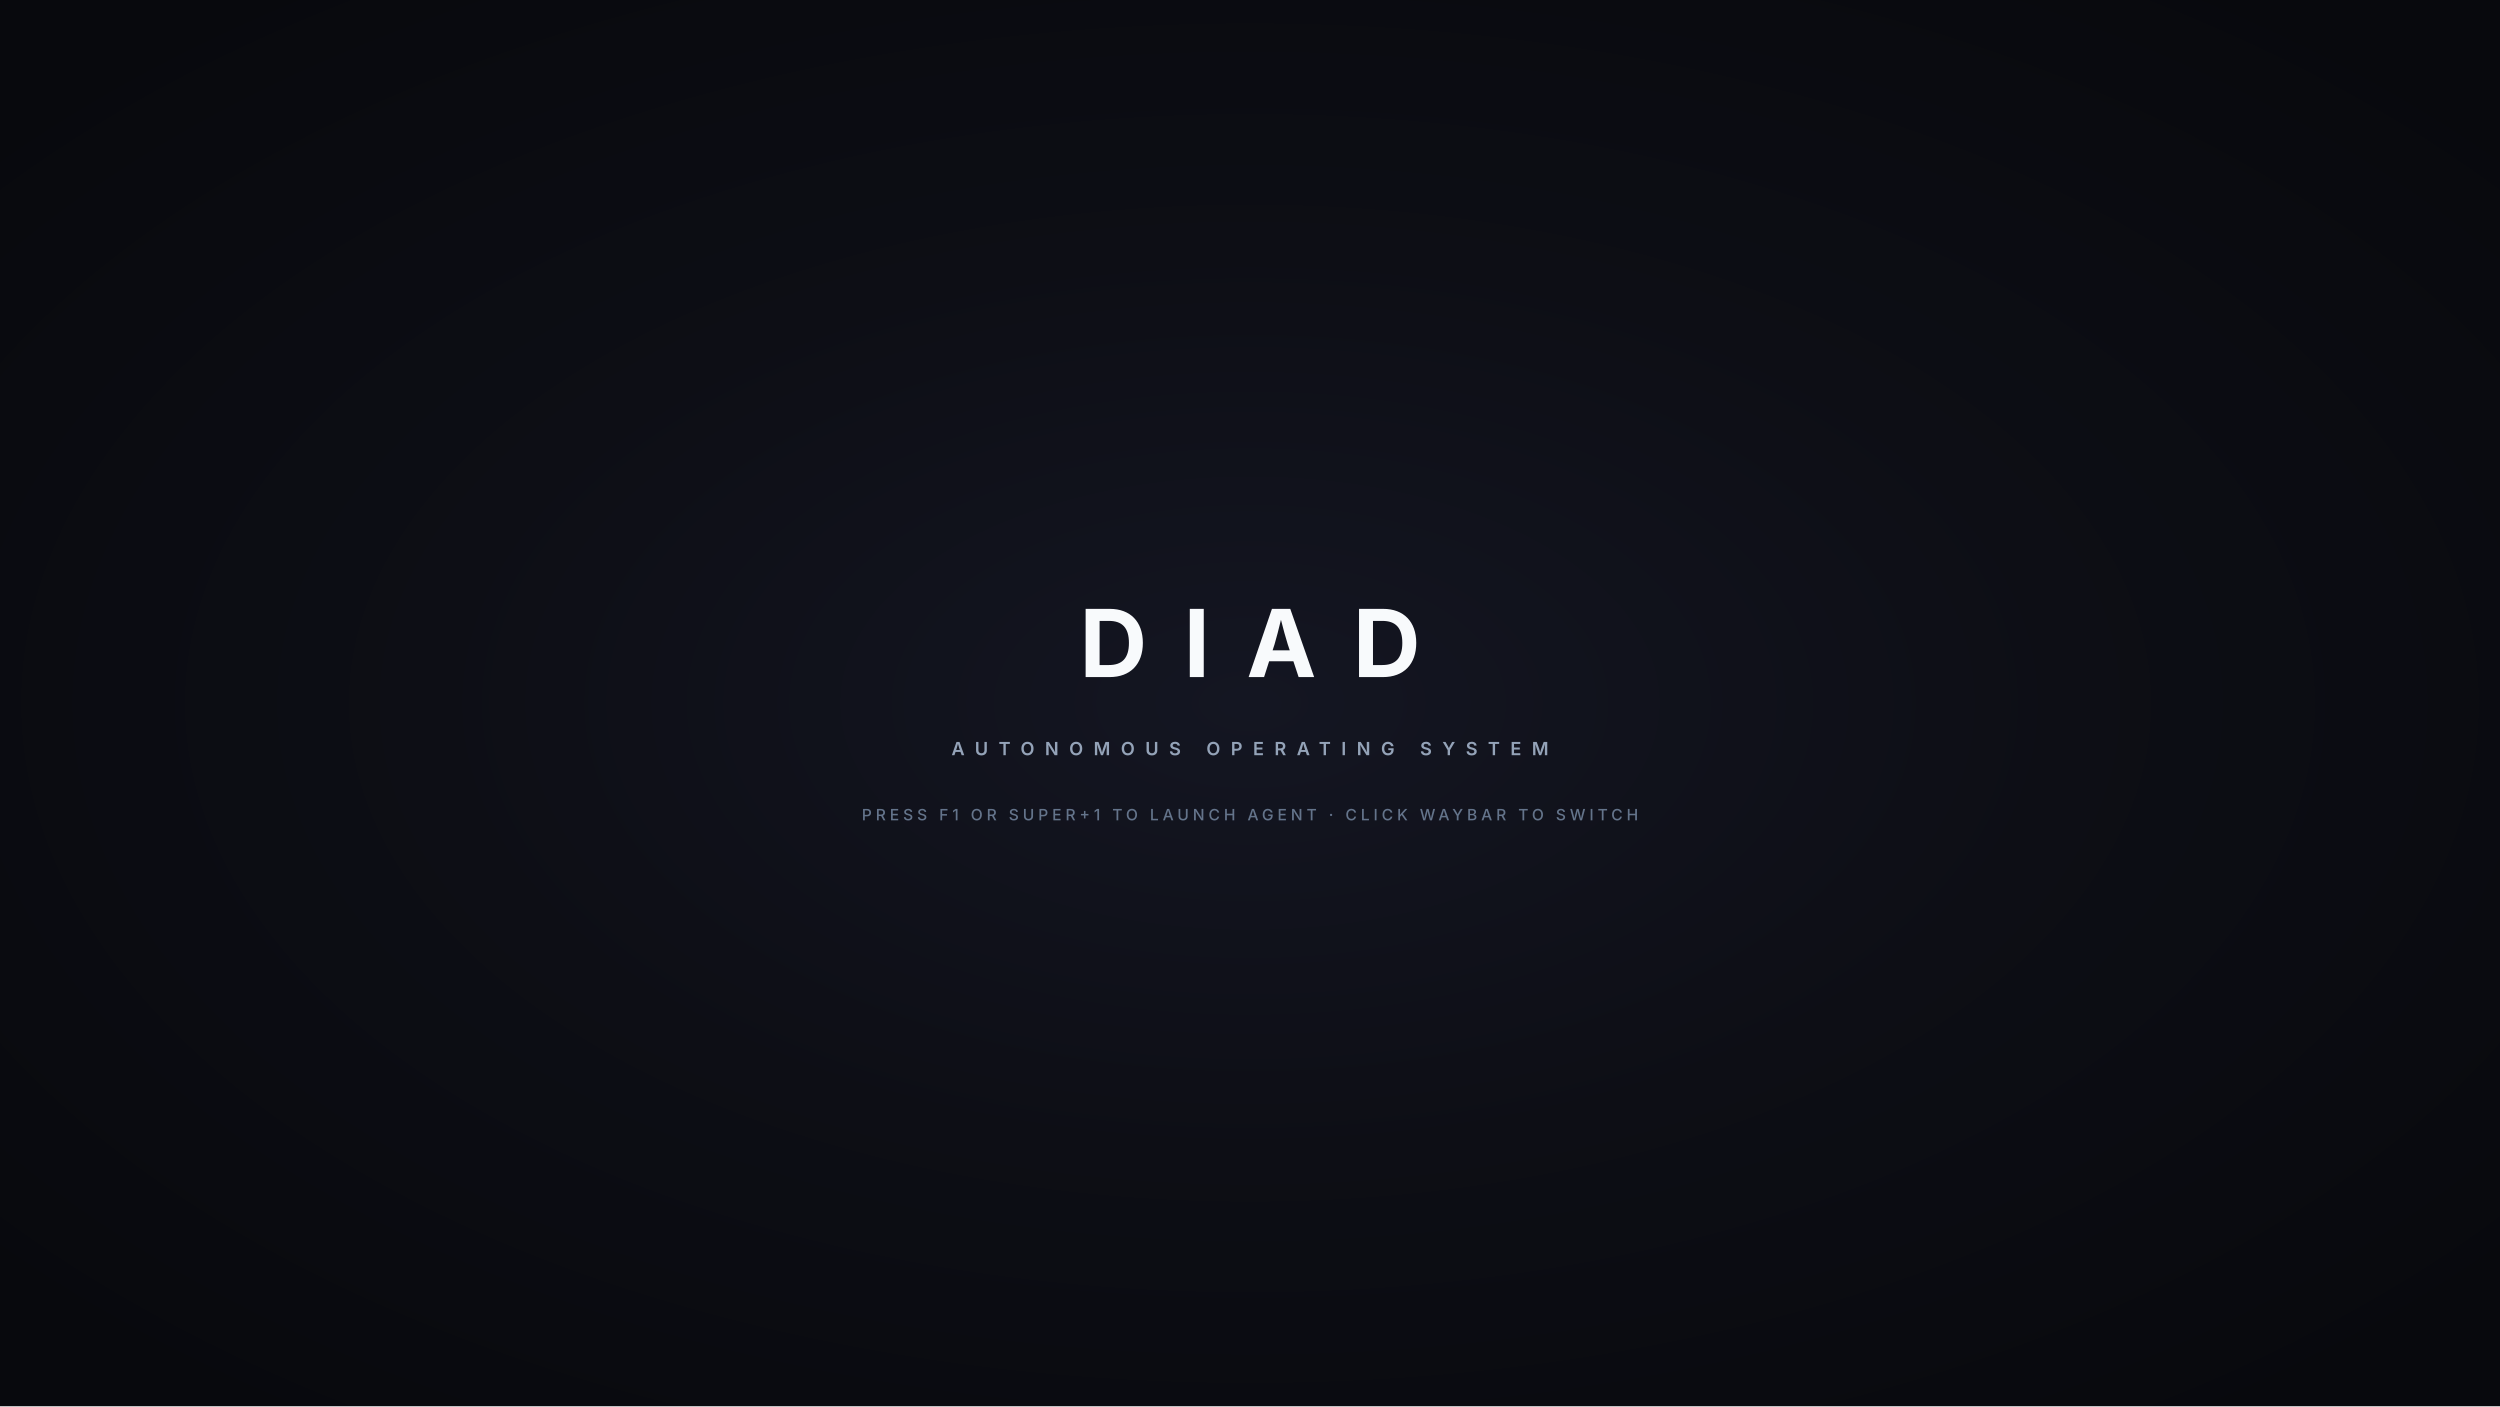
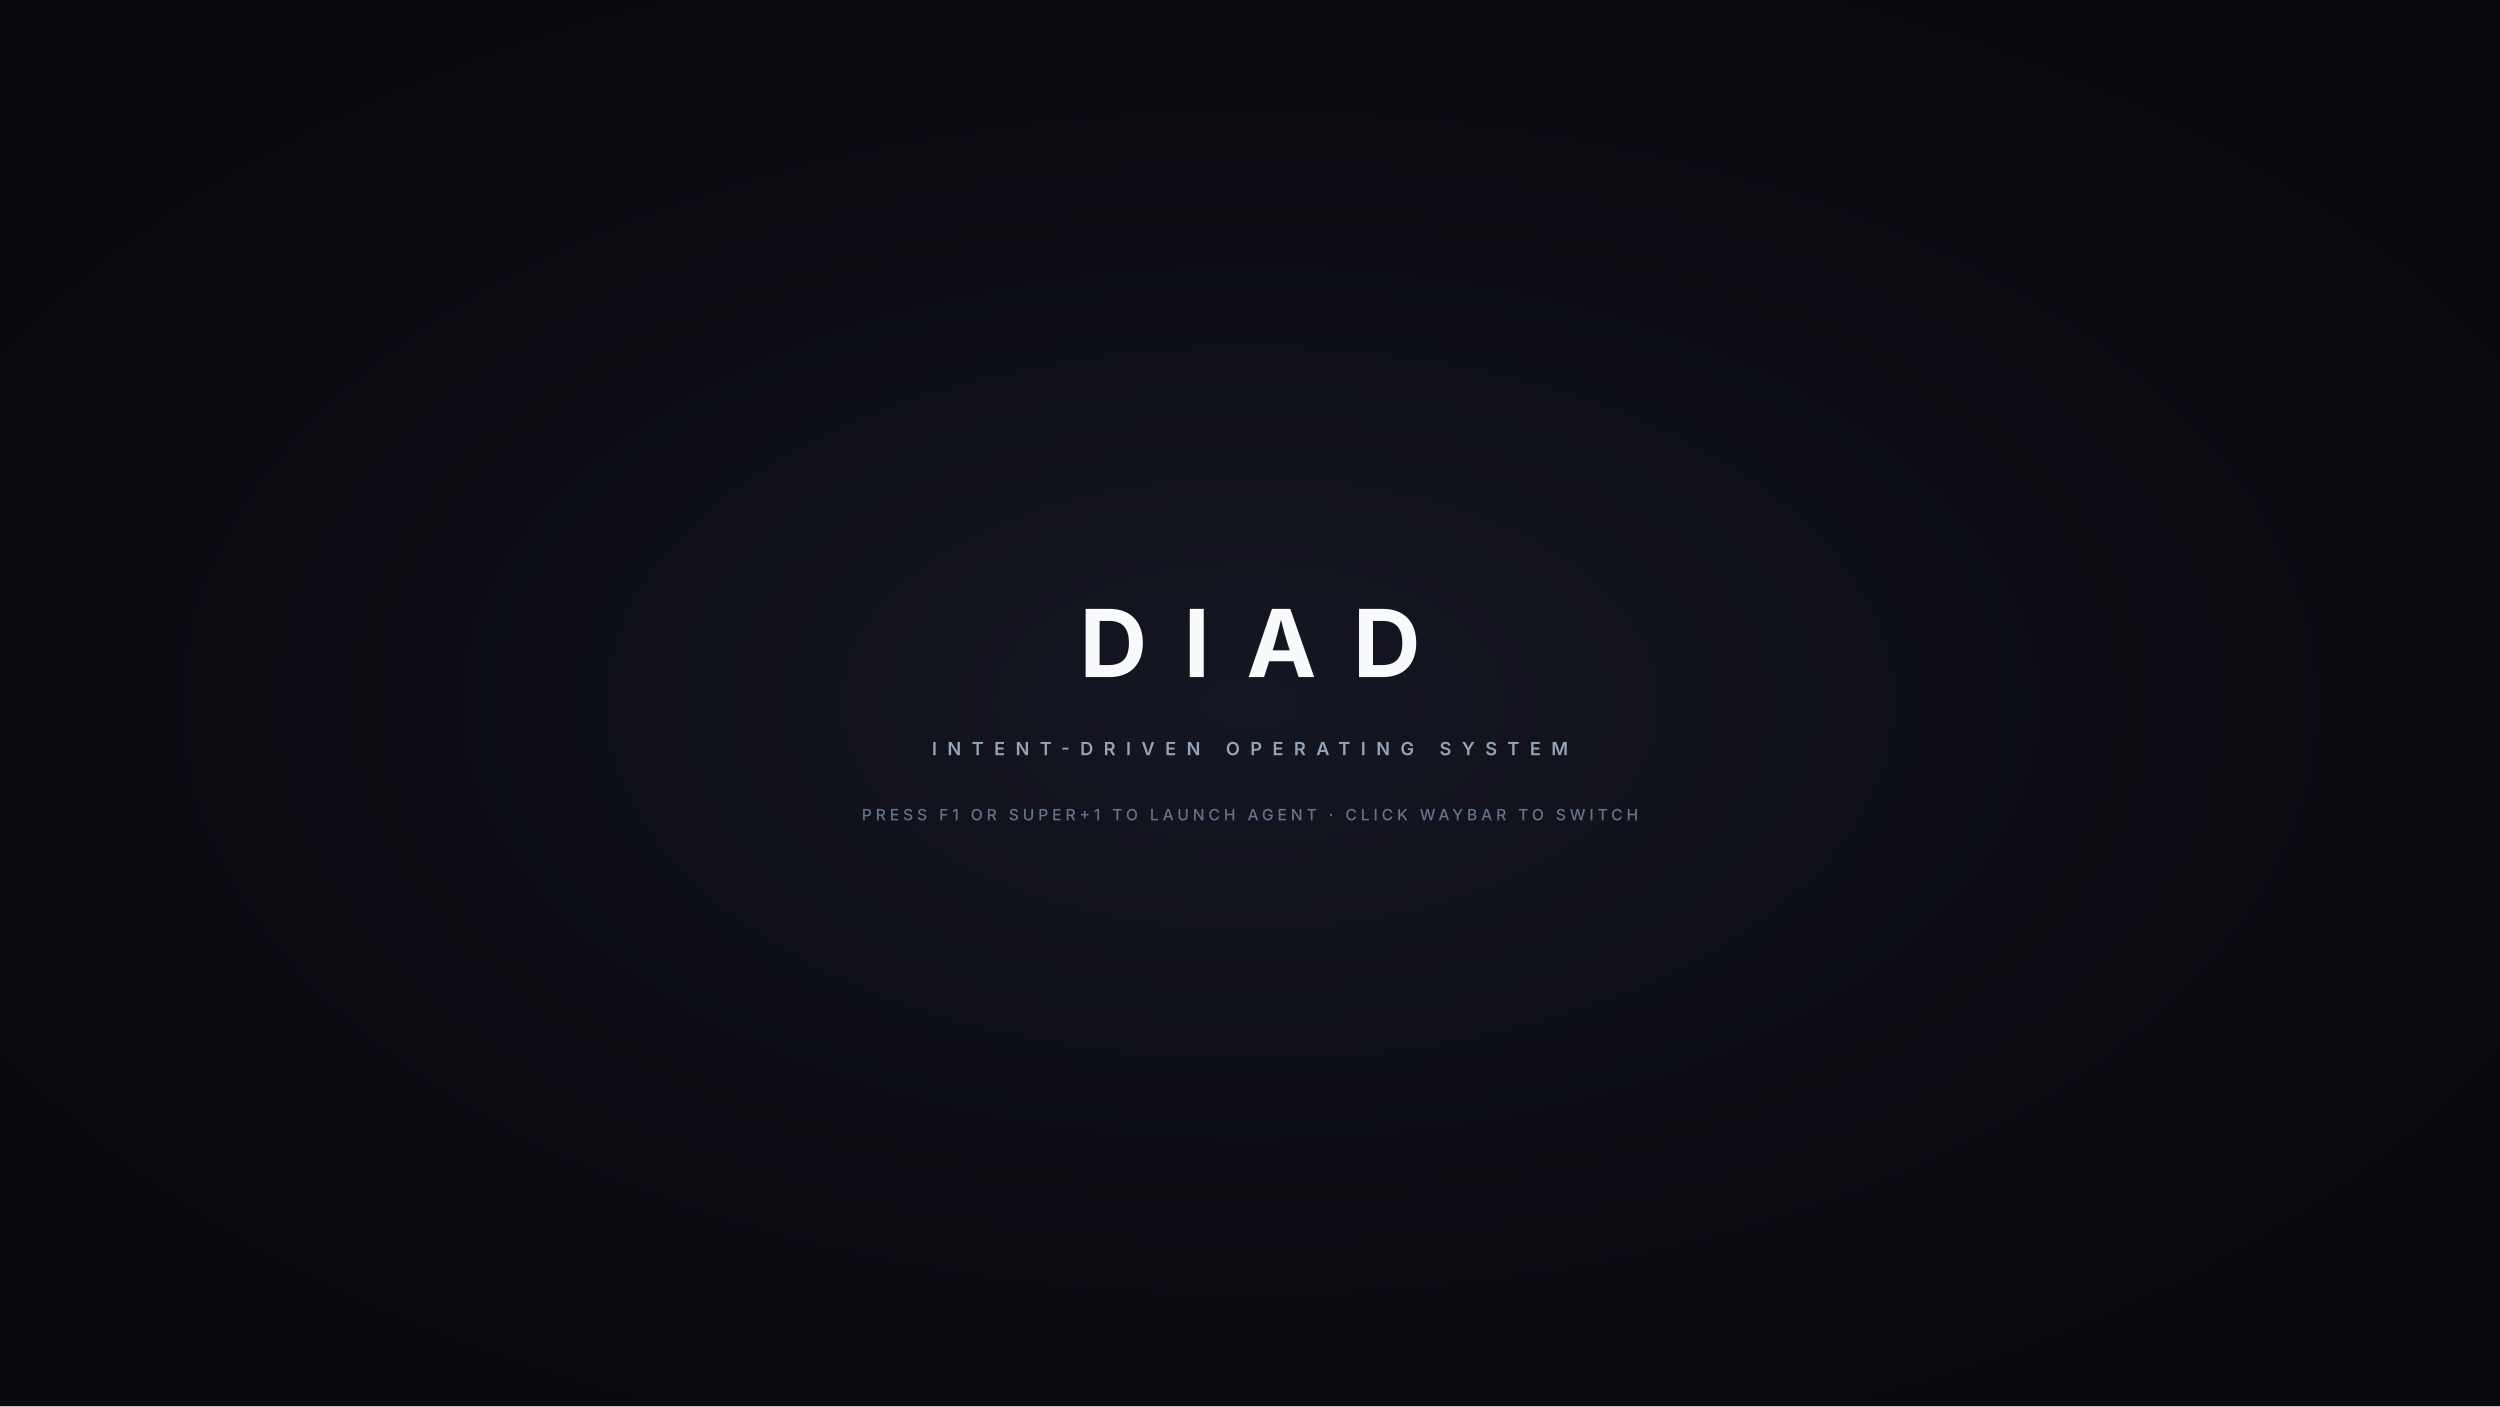
<svg xmlns="http://www.w3.org/2000/svg" viewBox="0 0 1920 1080" width="1920" height="1080">
  <defs>
    <radialGradient id="bg-glow" cx="50%" cy="50%" r="65%" fx="50%" fy="50%">
      <stop offset="0%" stop-color="#141622" />
      <stop offset="50%" stop-color="#0d0e15" />
      <stop offset="100%" stop-color="#08090d" />
    </radialGradient>
  </defs>
  <rect width="100%" height="100%" fill="url(#bg-glow)" />
  <g text-anchor="middle" font-family="'Inter', -apple-system, BlinkMacSystemFont, 'Segoe UI', system-ui, sans-serif">
    <text x="960" y="520" font-size="72" font-weight="700" letter-spacing="28" fill="#f8fafc">
      DIAD
    </text>
    <text x="960" y="580" font-size="14" font-weight="600" letter-spacing="8" fill="#94a3b8">
-       AUTONOMOUS OPERATING SYSTEM
+       INTENT-DRIVEN OPERATING SYSTEM
    </text>
    <text x="960" y="630" font-size="12" font-weight="500" letter-spacing="3" fill="#64748b">
      PRESS F1 OR SUPER+1 TO LAUNCH AGENT · CLICK WAYBAR TO SWITCH
    </text>
  </g>
</svg>
